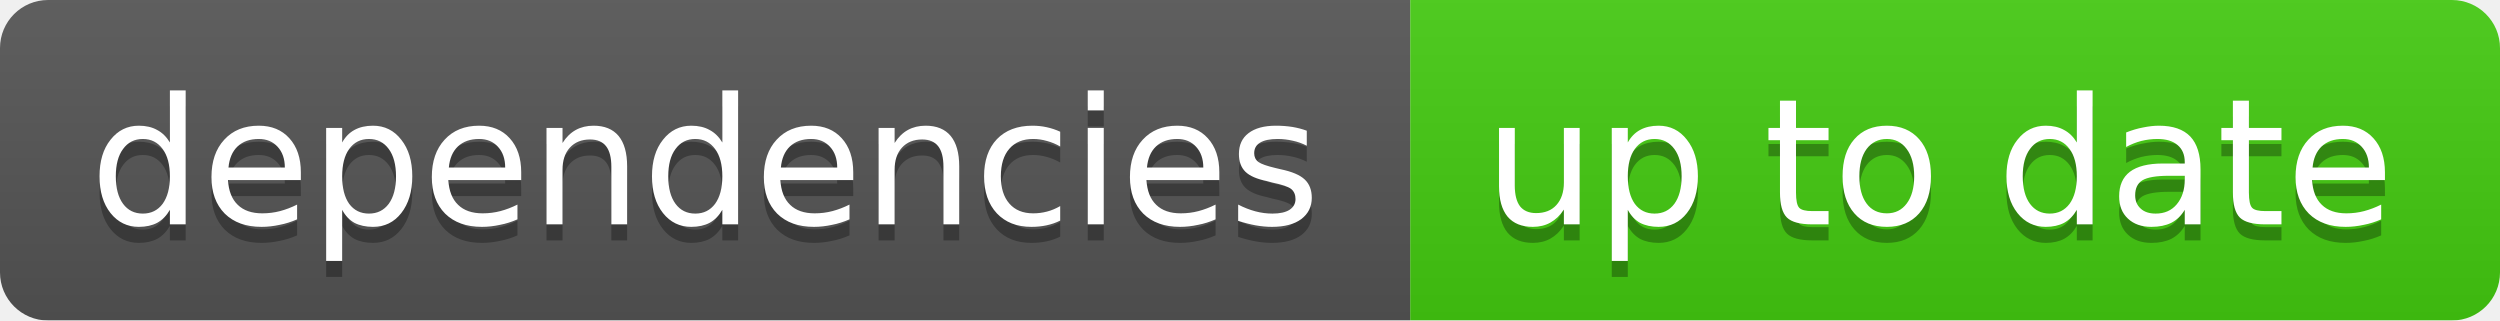
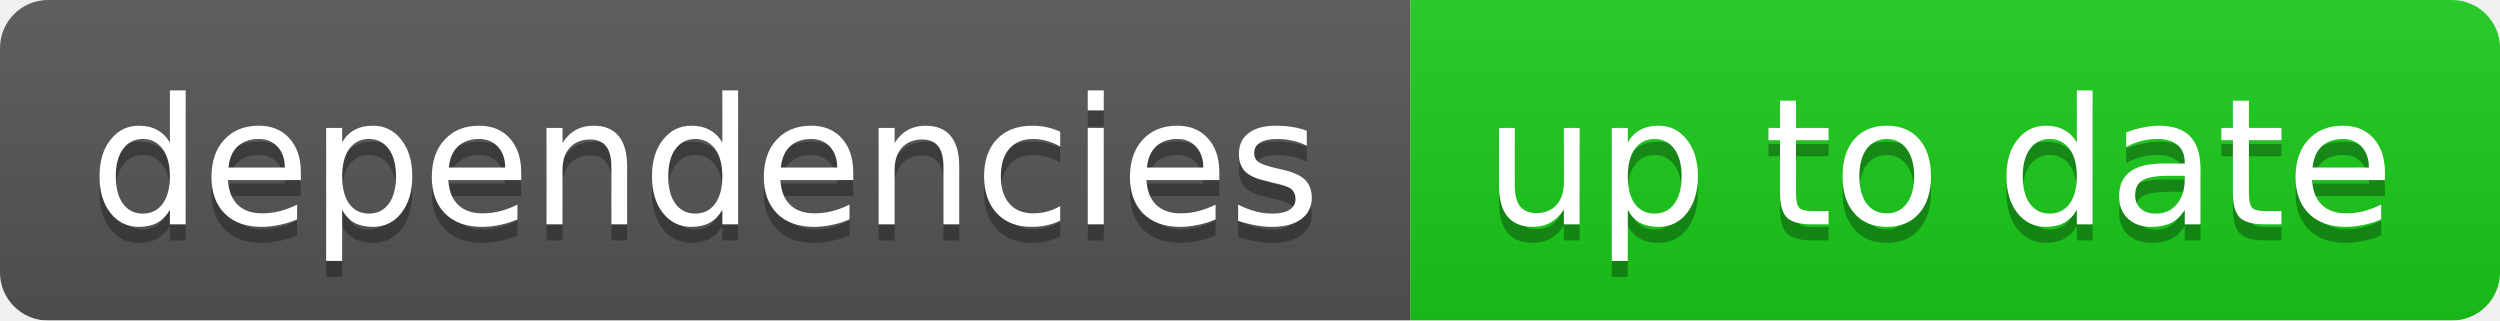
<svg xmlns="http://www.w3.org/2000/svg" width="156" height="20">
  <linearGradient id="b" x2="0" y2="100%">
    <stop offset="0" stop-color="#bbb" stop-opacity=".1" />
    <stop offset="1" stop-opacity=".1" />
  </linearGradient>
  <mask id="a">
    <rect width="156" height="20" rx="3" fill="#fff" />
  </mask>
  <g mask="url(#a)">
    <path fill="#555" d="M0 0h88v20H0z" />
-     <path fill="#4c1" d="M88 0h68v20H88z" />
+     <path fill="#1acc1a" d="M88 0h68v20H88z" />
    <path fill="url(#b)" d="M0 0h156v20H0z" />
  </g>
  <g fill="#fff" text-anchor="middle" font-family="DejaVu Sans,Verdana,Geneva,sans-serif" font-size="11">
    <text x="44" y="15" fill="#010101" fill-opacity=".3">dependencies</text>
    <text x="44" y="14">dependencies</text>
    <text x="121" y="15" fill="#010101" fill-opacity=".3">up to date</text>
    <text x="121" y="14">up to date</text>
  </g>
</svg>
